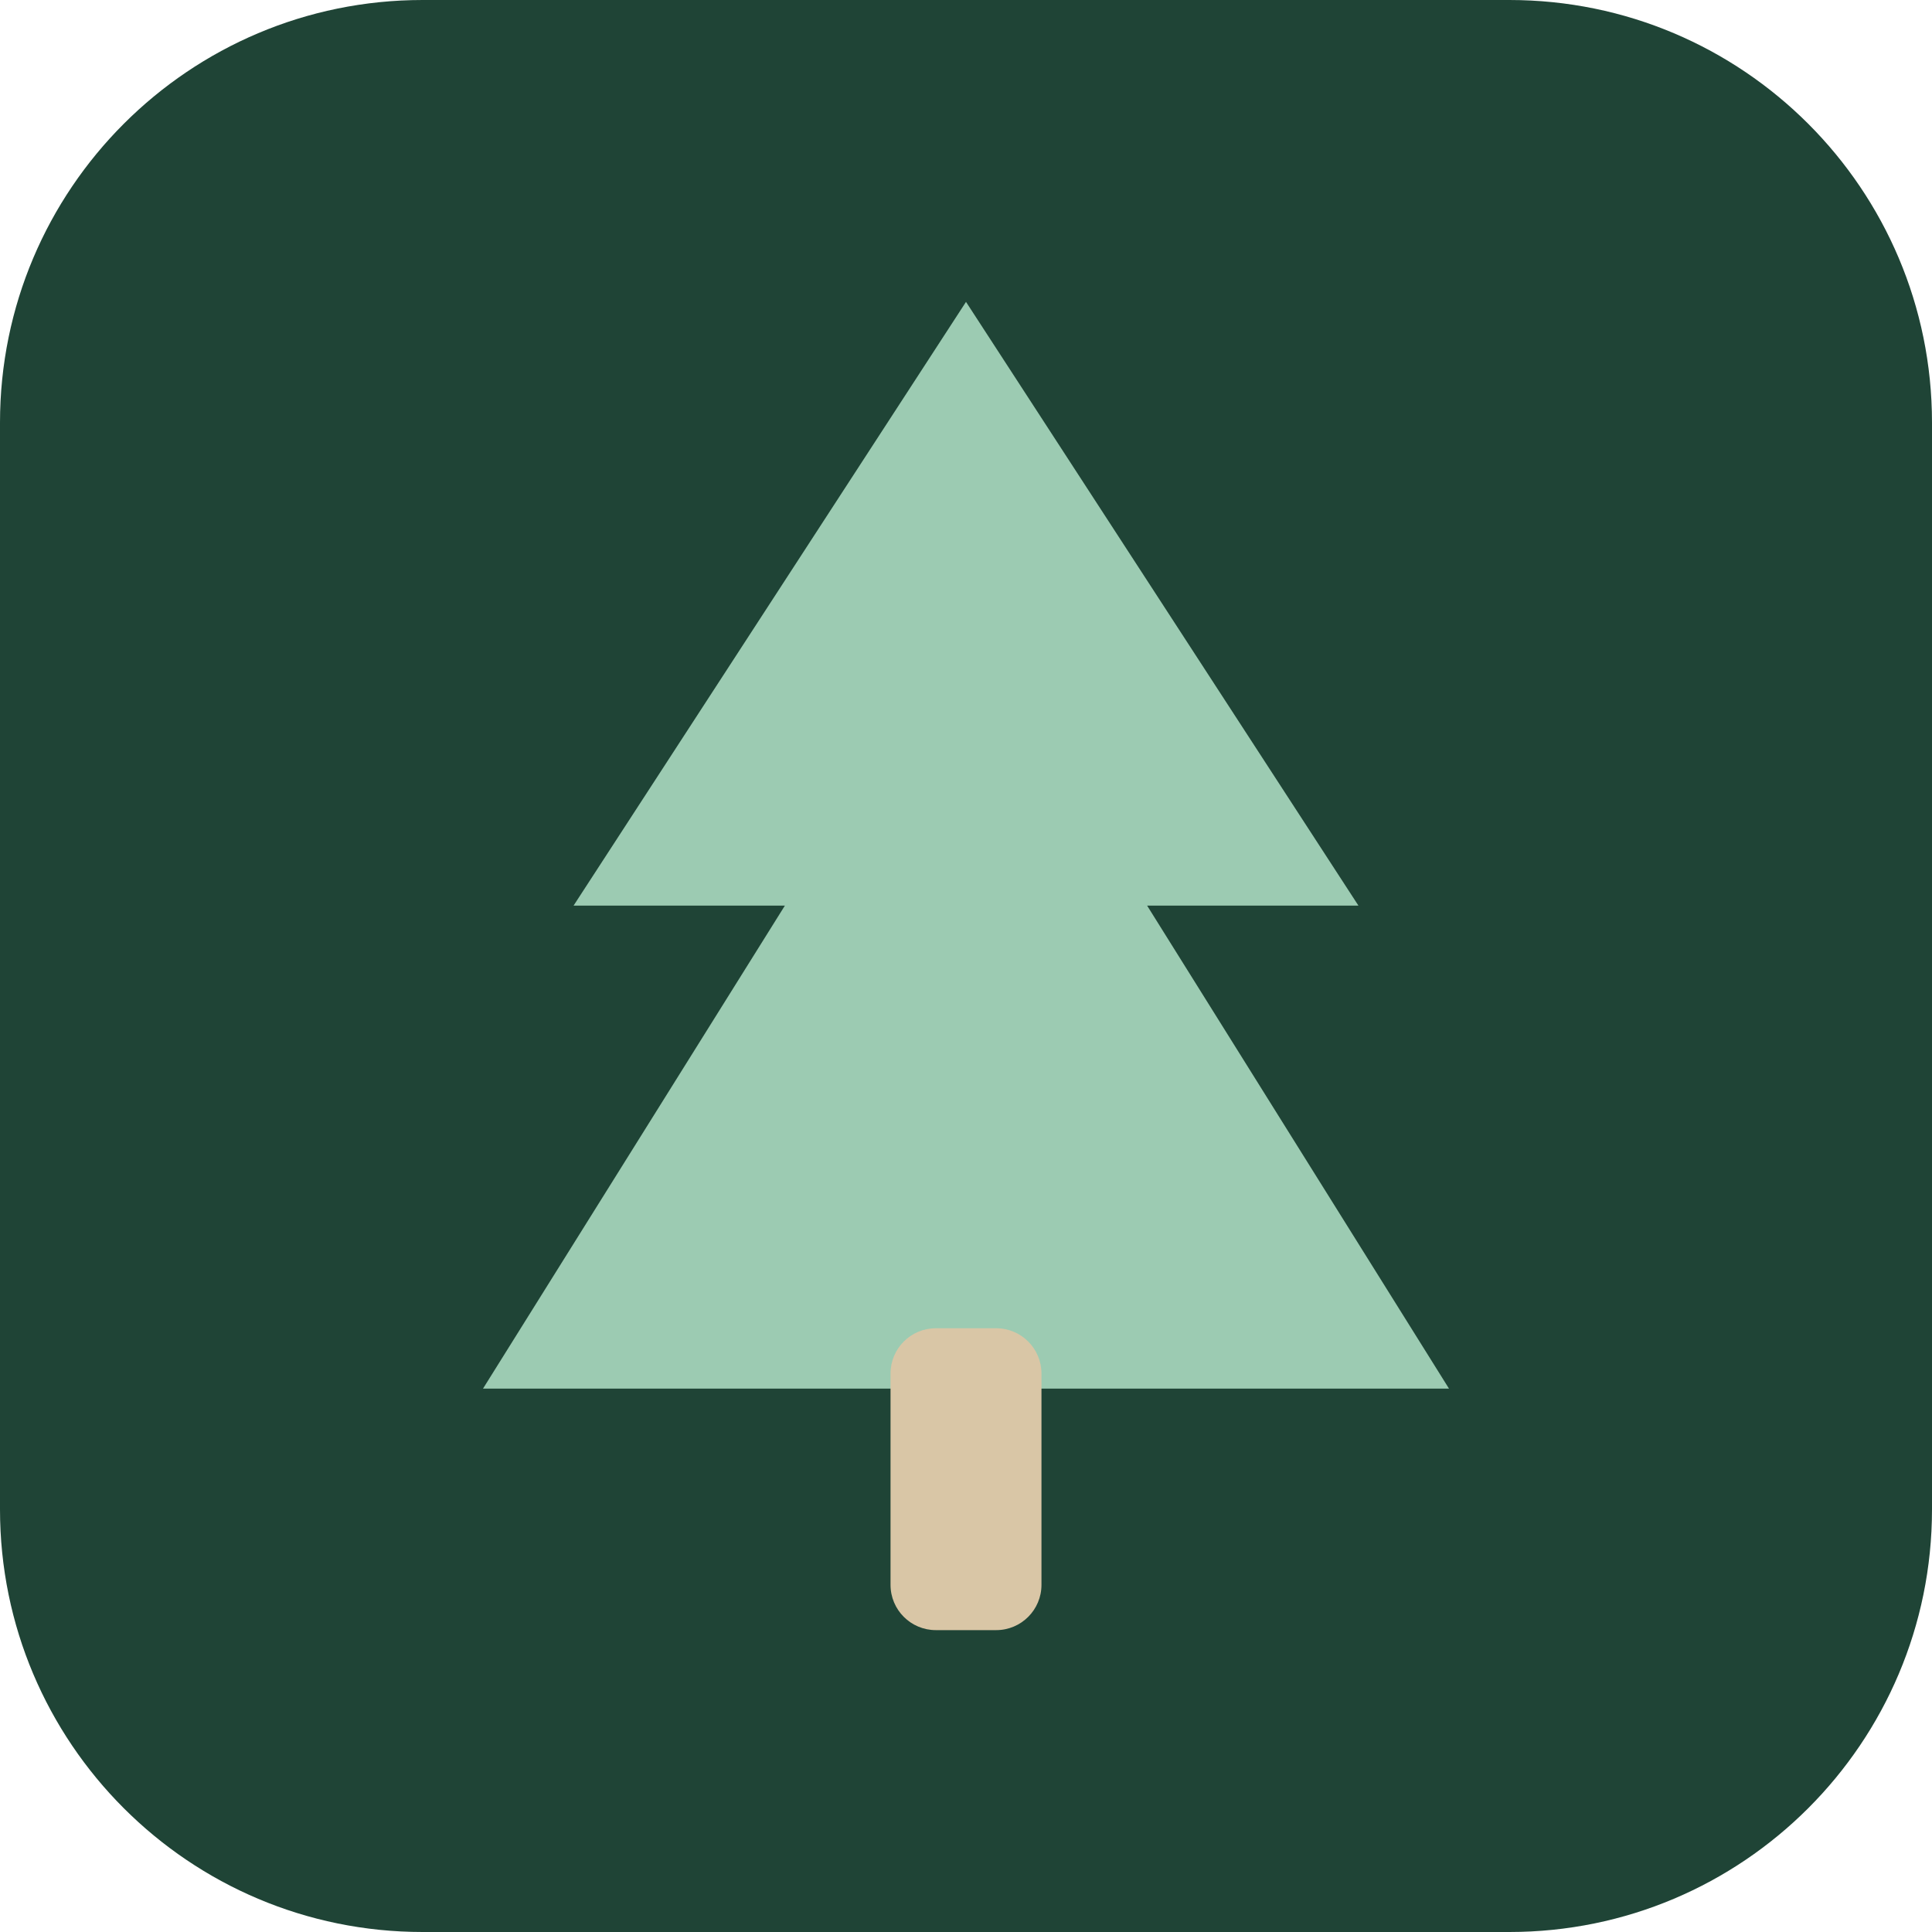
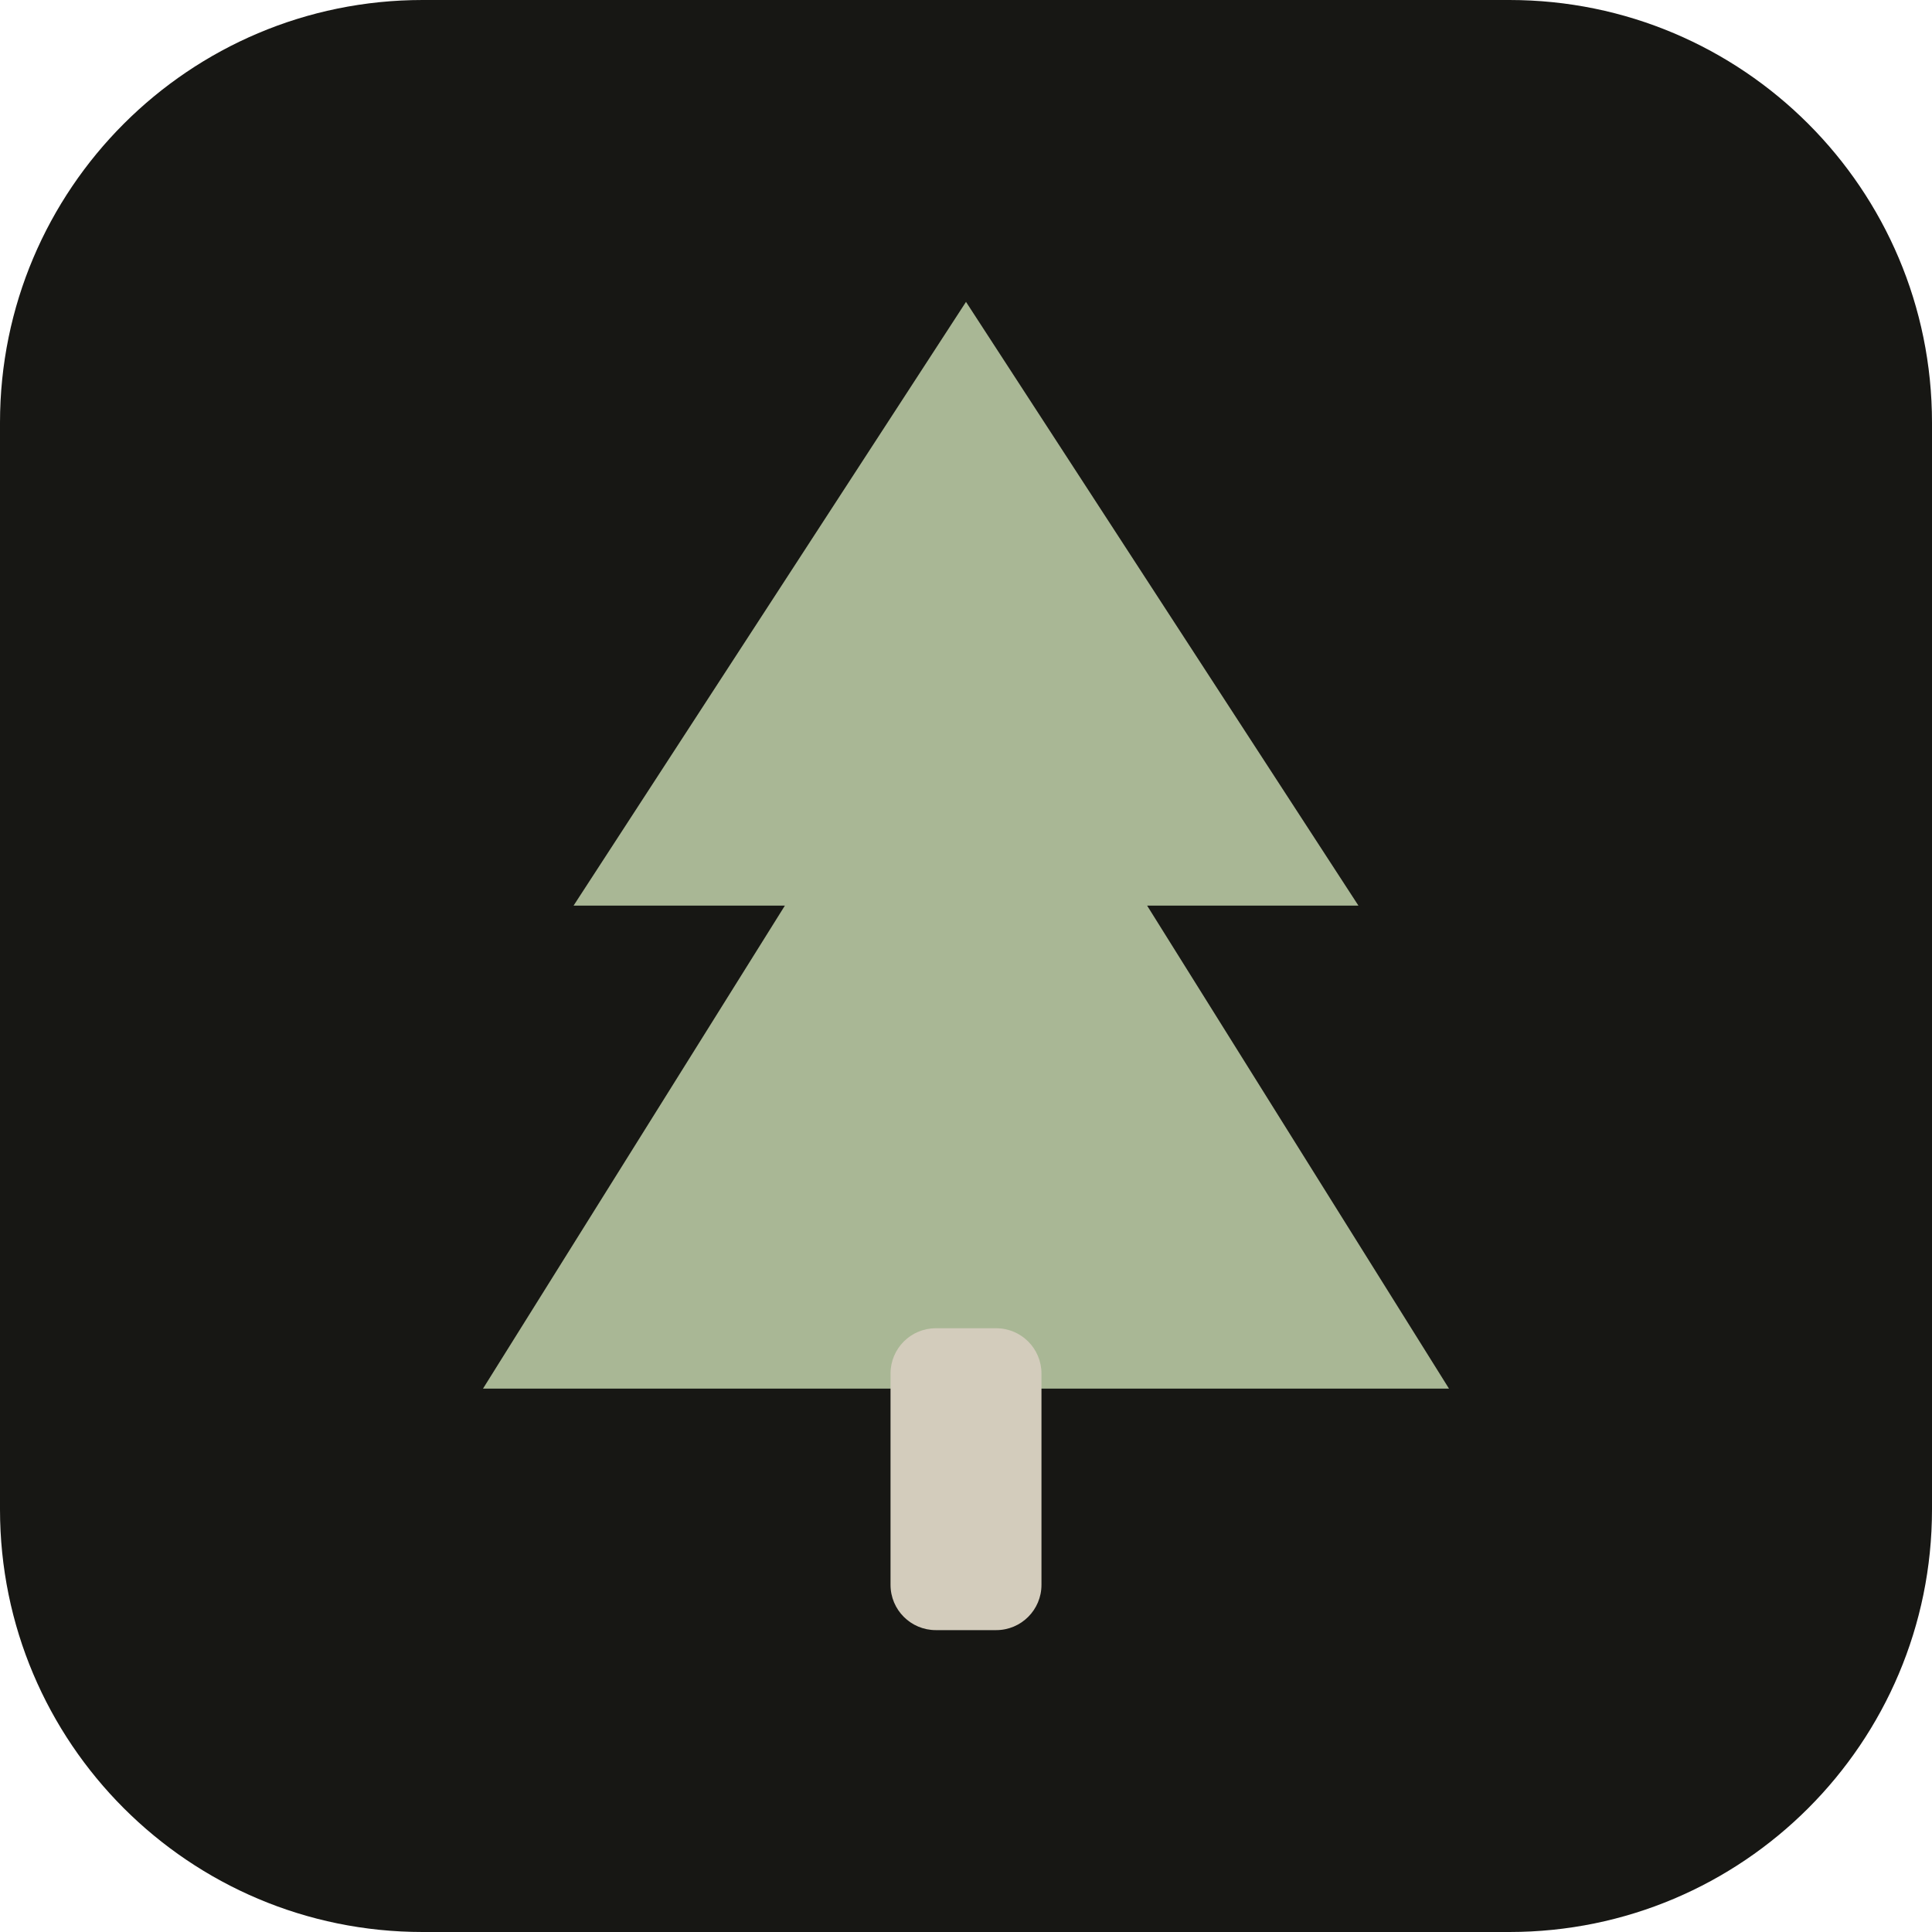
<svg xmlns="http://www.w3.org/2000/svg" viewBox="0 0 64 64">
-   <rect width="64" height="64" rx="14" fill="#1f4436" />
-   <path d="M32 10 L45 30 H38 L48 46 H16 L26 30 H19 Z" fill="#9ccbb2" />
-   <rect x="29.5" y="44" width="5" height="10" rx="1.5" fill="#d9c6a6" />
+   <rect width="64" height="64" rx="14" fill="#171714" />
+   <path d="M32 10 L45 30 H38 L48 46 H16 L26 30 H19 Z" fill="#a9b795" />
+   <rect x="29.5" y="44" width="5" height="10" rx="1.5" fill="#d3ccbc" />
</svg>
